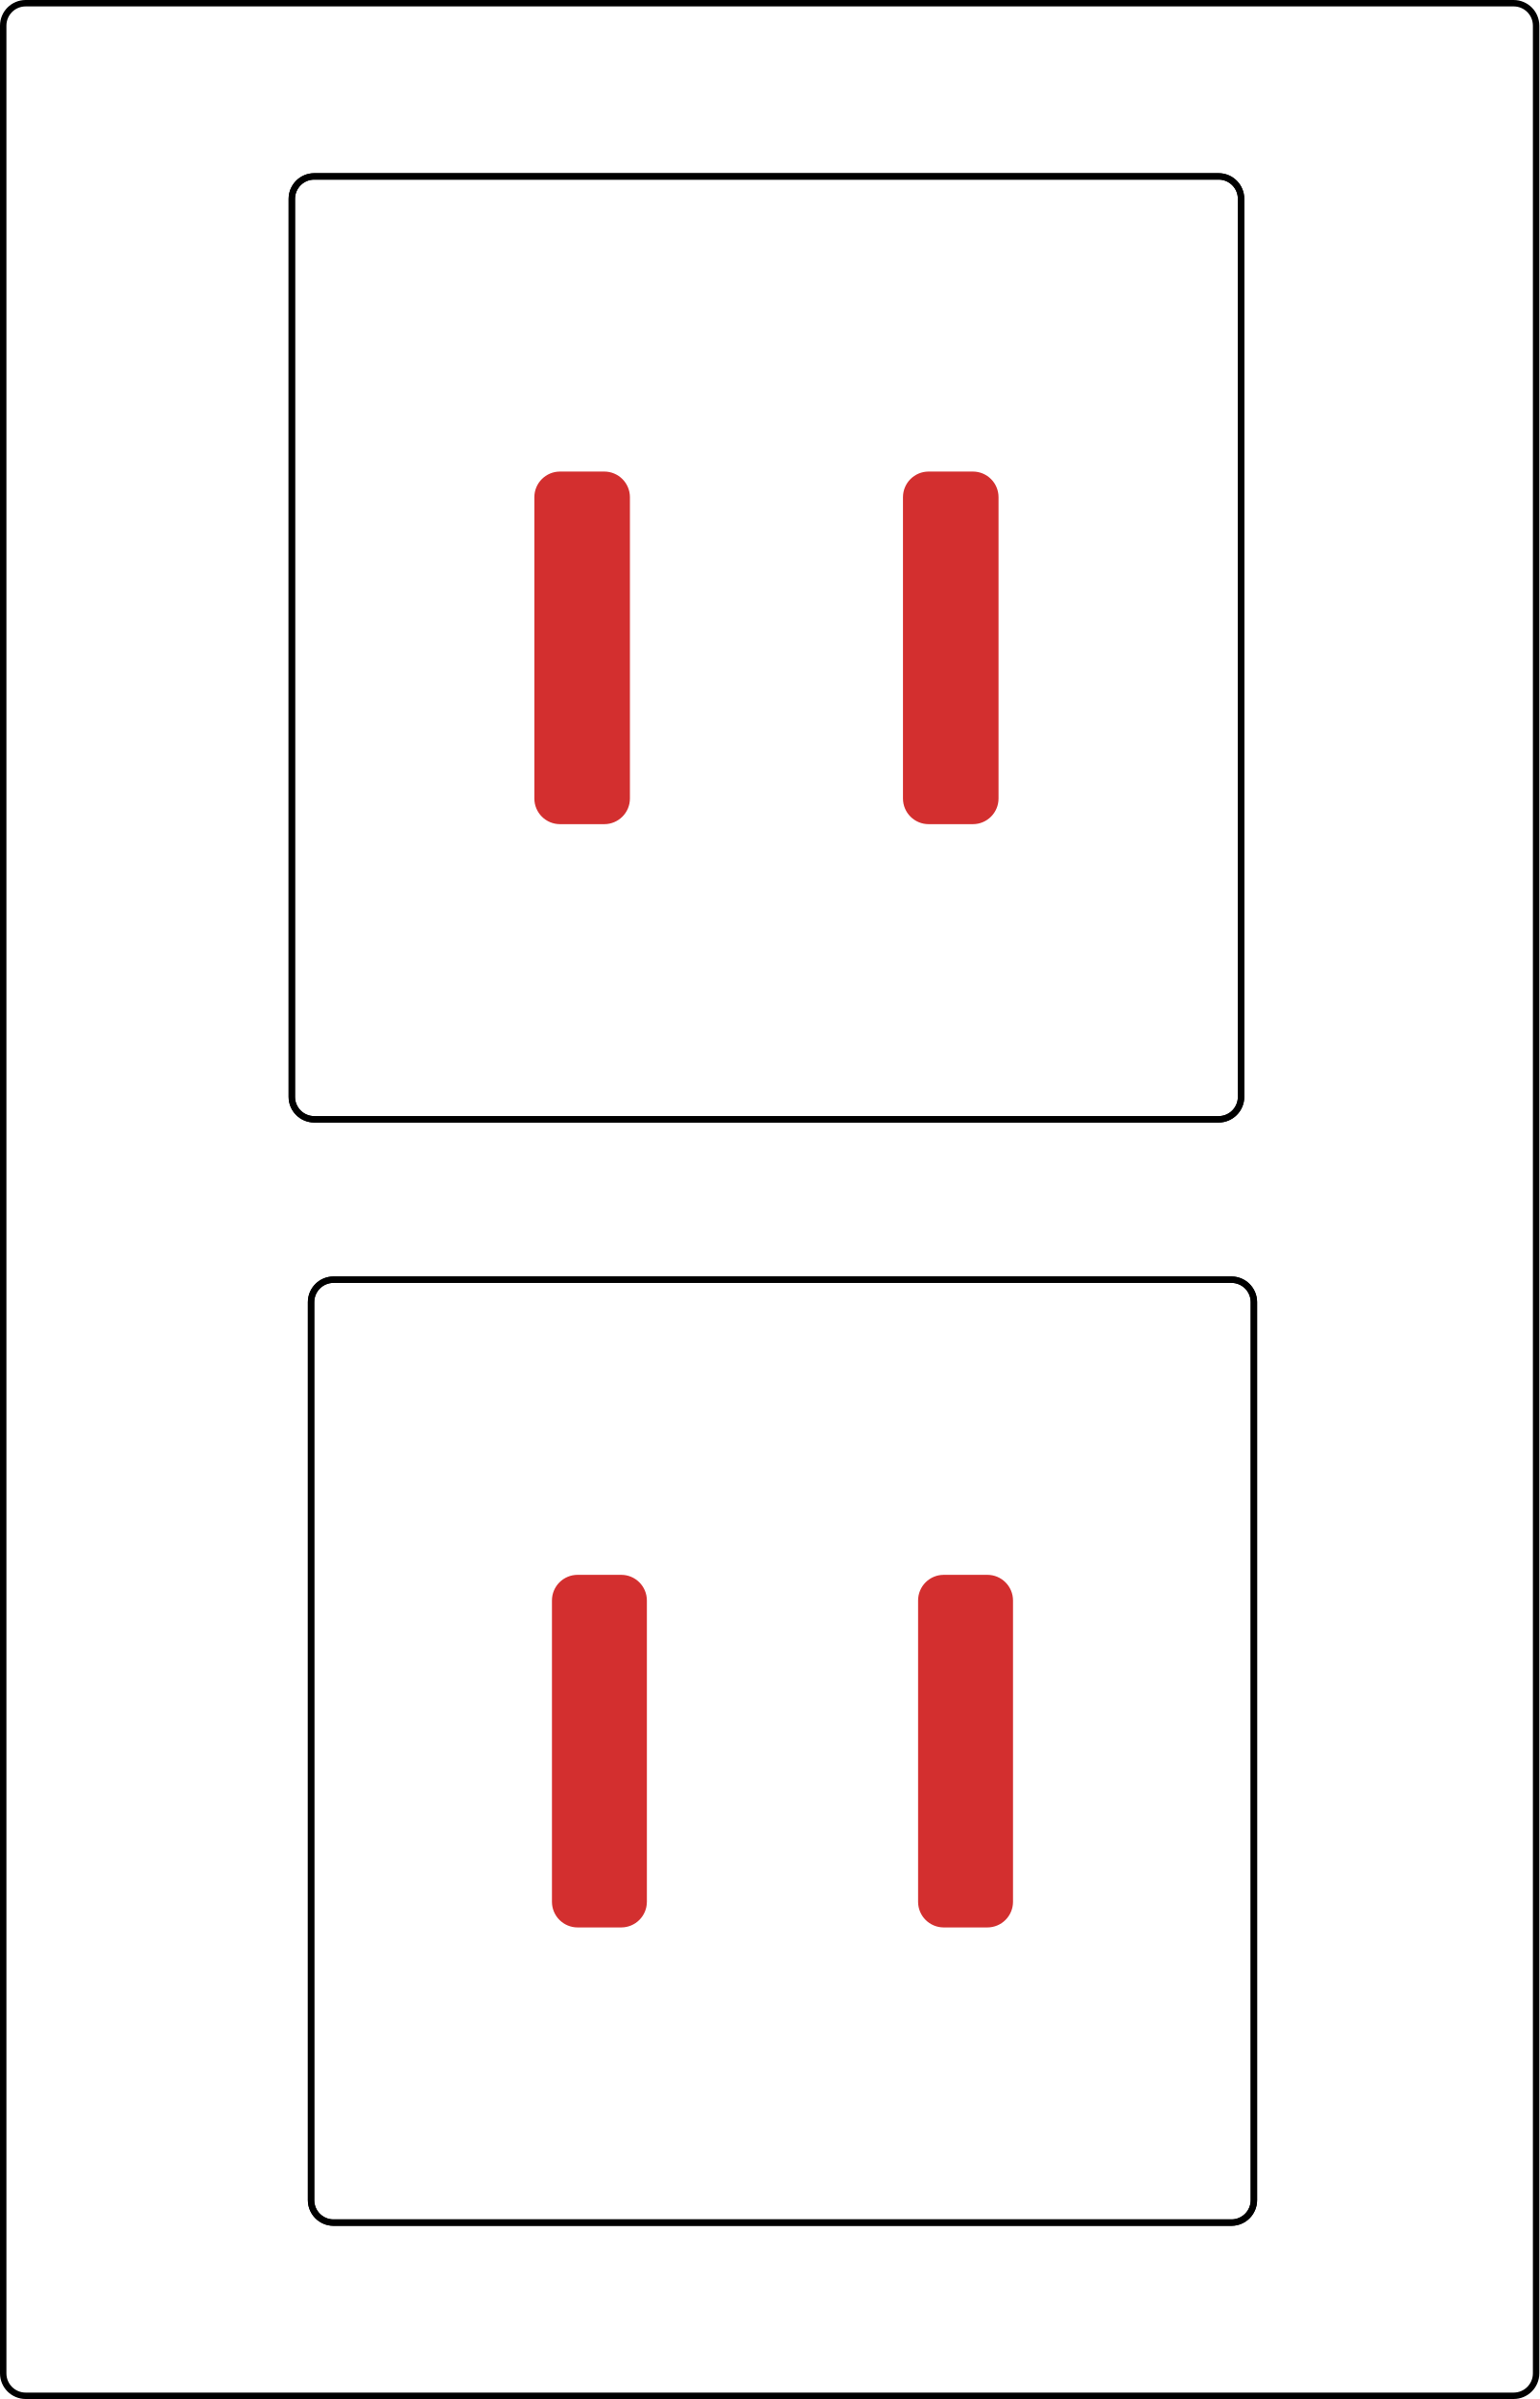
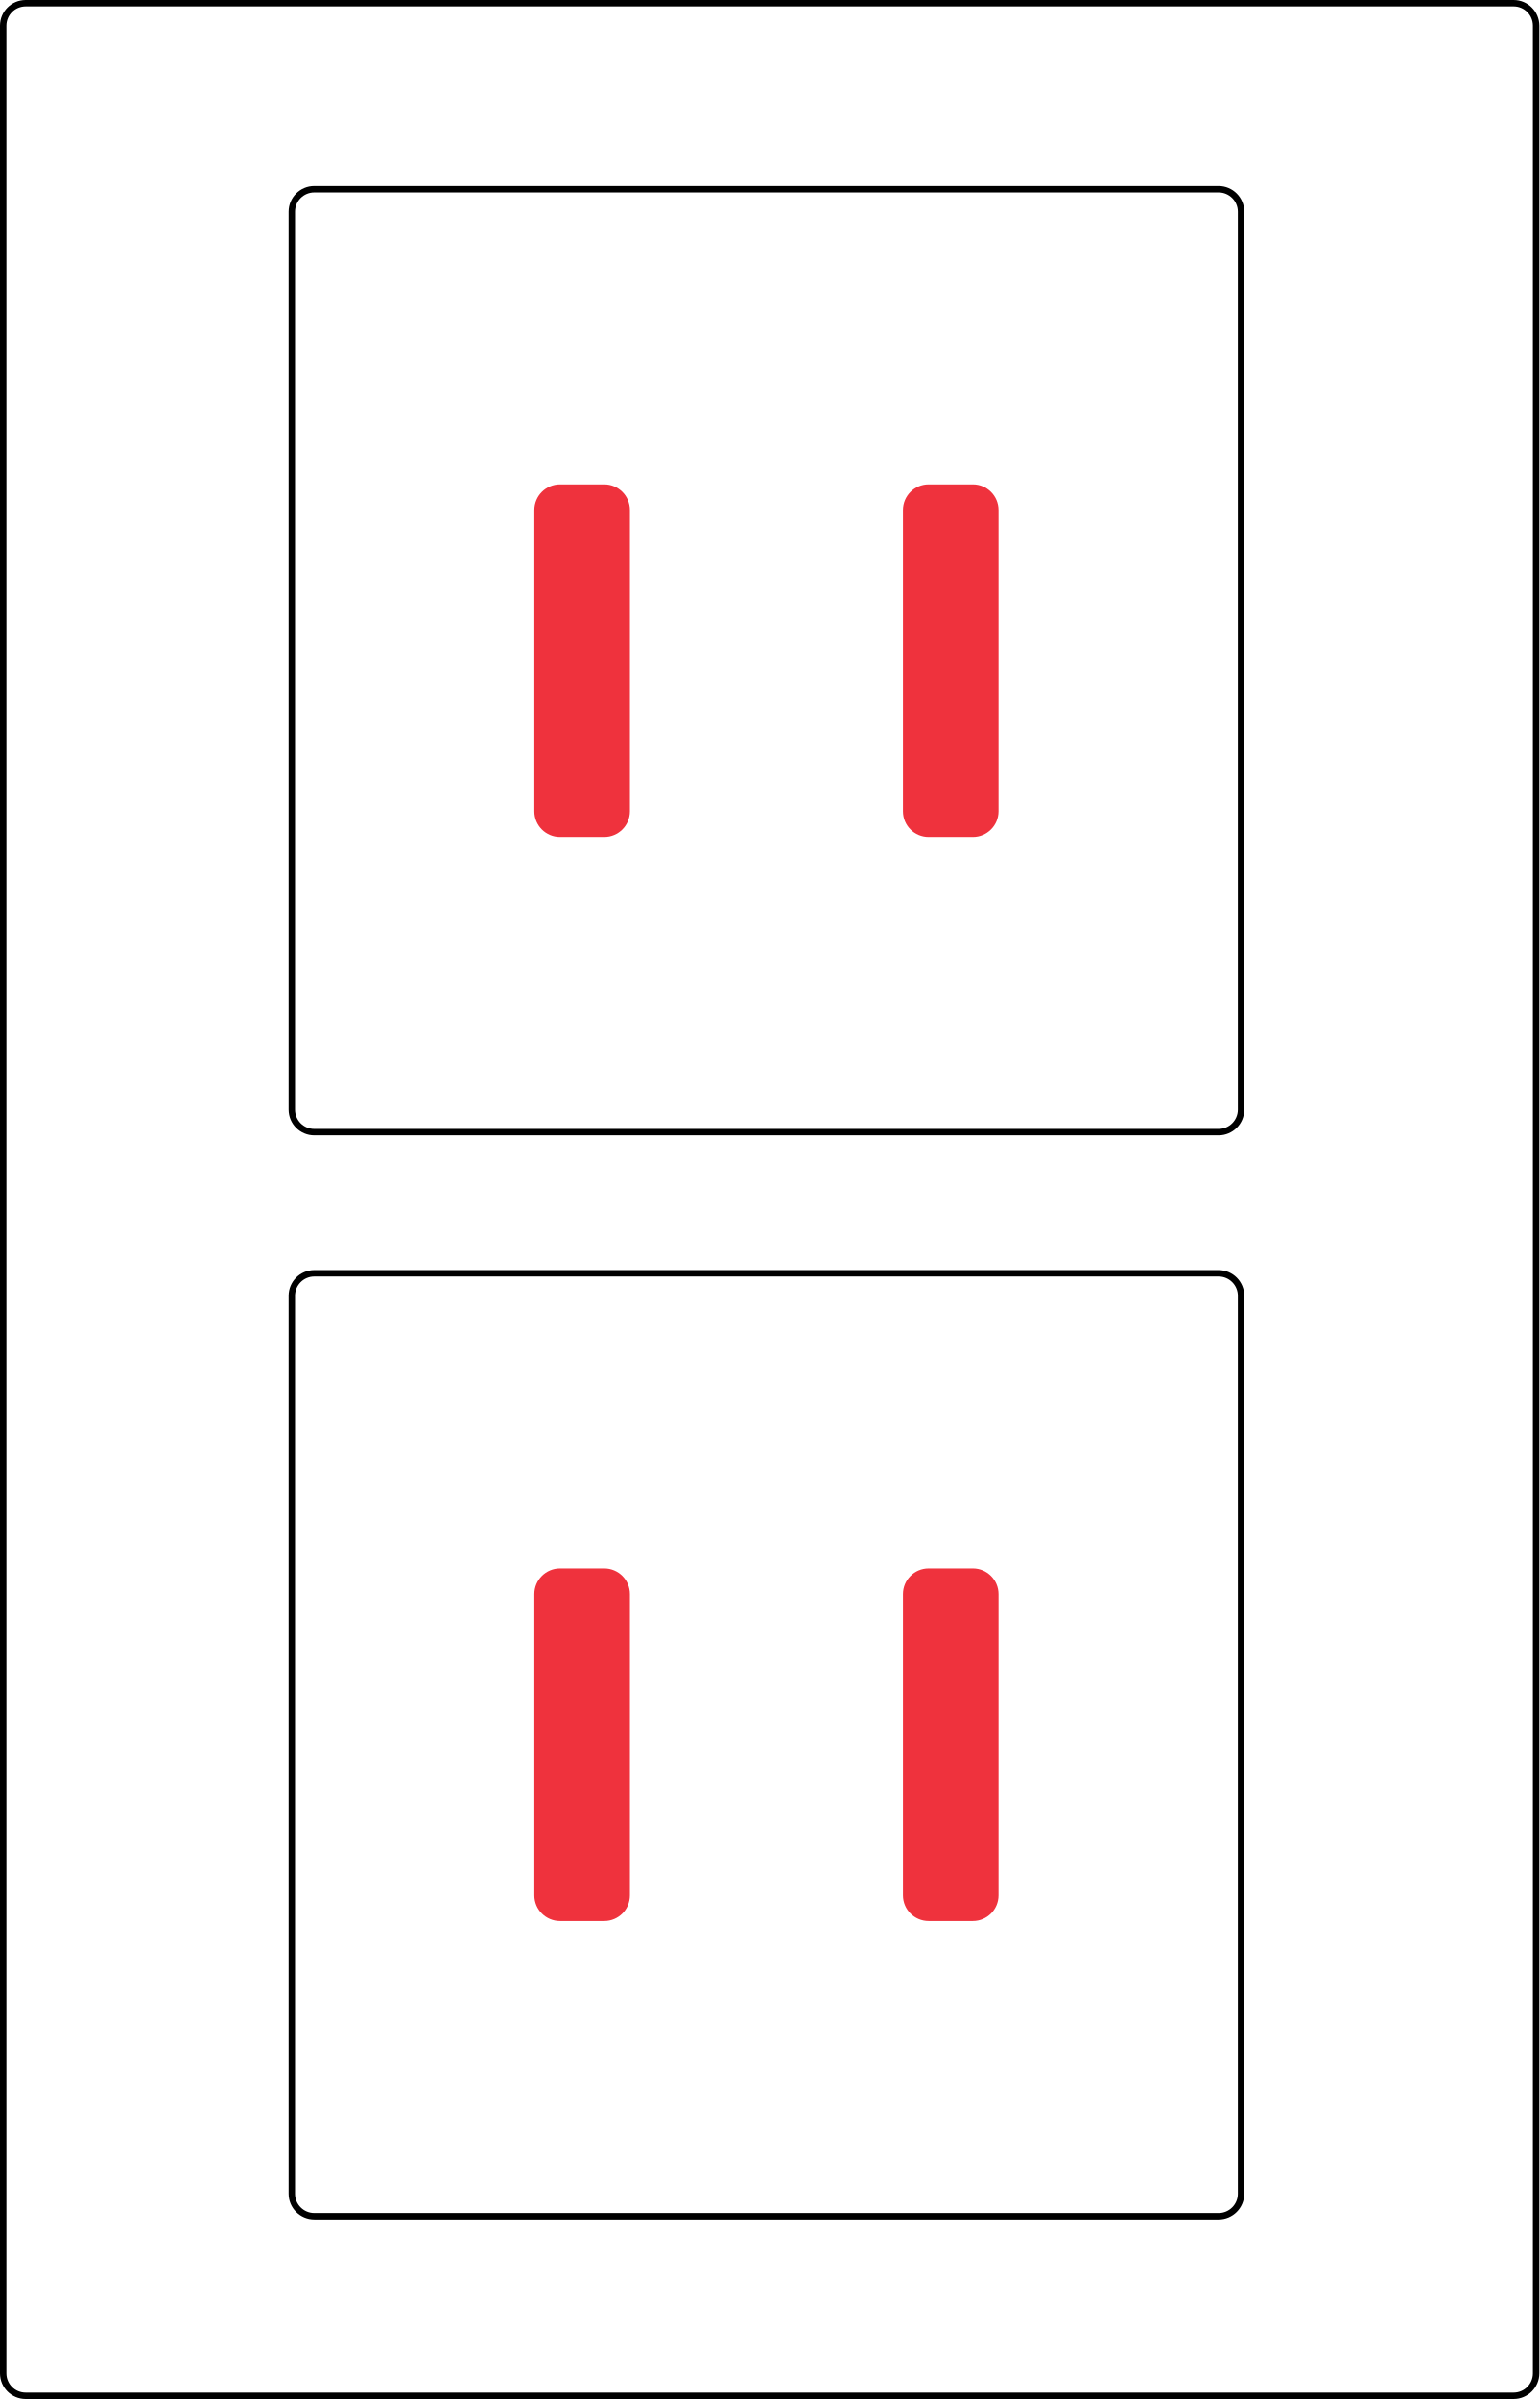
<svg xmlns="http://www.w3.org/2000/svg" width="240" height="374" viewBox="0 0 240 374" fill="none">
  <rect x="0.5" y="0.5" width="239" height="373" rx="3.5" stroke="black" />
-   <rect x="45.5" y="27.5" width="148" height="147" rx="3.5" stroke="black" />
-   <rect x="45.5" y="27.5" width="148" height="147" rx="3.5" stroke="black" />
-   <rect x="83.814" y="74.014" width="13.9" height="53.971" rx="3.5" fill="#D32F2F" stroke="#D32F2F" />
-   <rect x="141.286" y="74.014" width="13.9" height="53.971" rx="3.5" fill="#D32F2F" stroke="#D32F2F" />
-   <rect x="48.5" y="199.5" width="147" height="147" rx="3.5" stroke="black" />
-   <rect x="48.5" y="199.5" width="147" height="147" rx="3.5" stroke="black" />
-   <rect x="86.557" y="246.014" width="13.8" height="53.971" rx="3.5" fill="#D32F2F" stroke="#D32F2F" />
-   <rect x="143.643" y="246.014" width="13.8" height="53.971" rx="3.5" fill="#D32F2F" stroke="#D32F2F" />
+   <rect x="45.5" y="198.5" width="148" height="147" rx="3.5" stroke="black" />
+   <rect x="83.314" y="244.514" width="14.9" height="54.971" rx="4" fill="#EF323D" />
+   <rect x="140.786" y="244.514" width="14.9" height="54.971" rx="4" fill="#EF323D" />
+   <rect x="45.5" y="29.5" width="148" height="147" rx="3.5" stroke="black" />
+   <rect x="83.314" y="75.514" width="14.9" height="54.971" rx="4" fill="#EF323D" />
+   <rect x="140.786" y="75.514" width="14.9" height="54.971" rx="4" fill="#EF323D" />
</svg>
